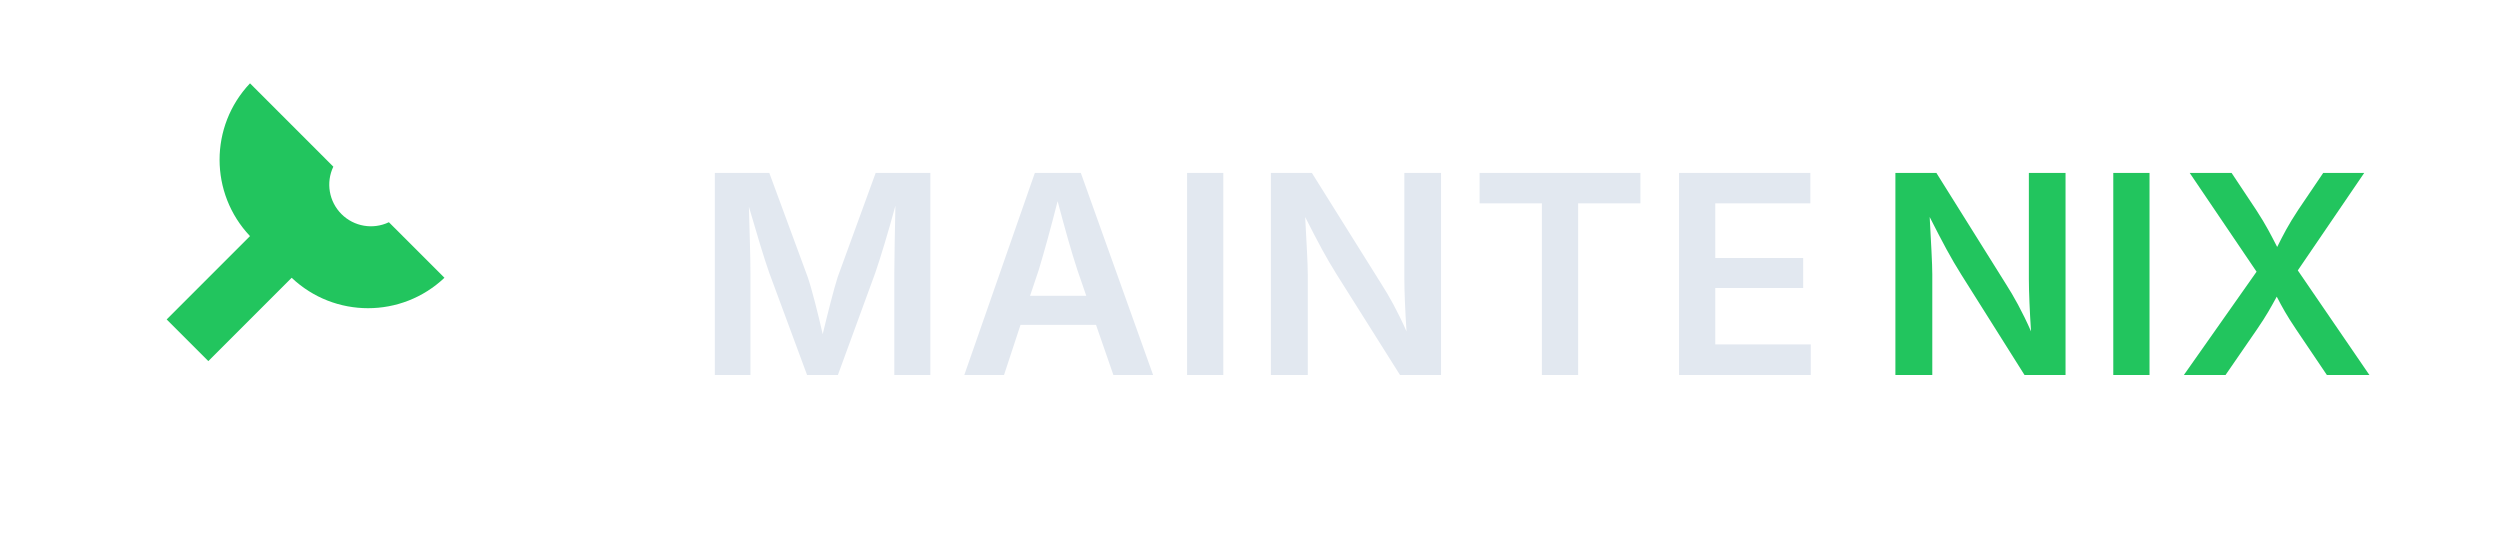
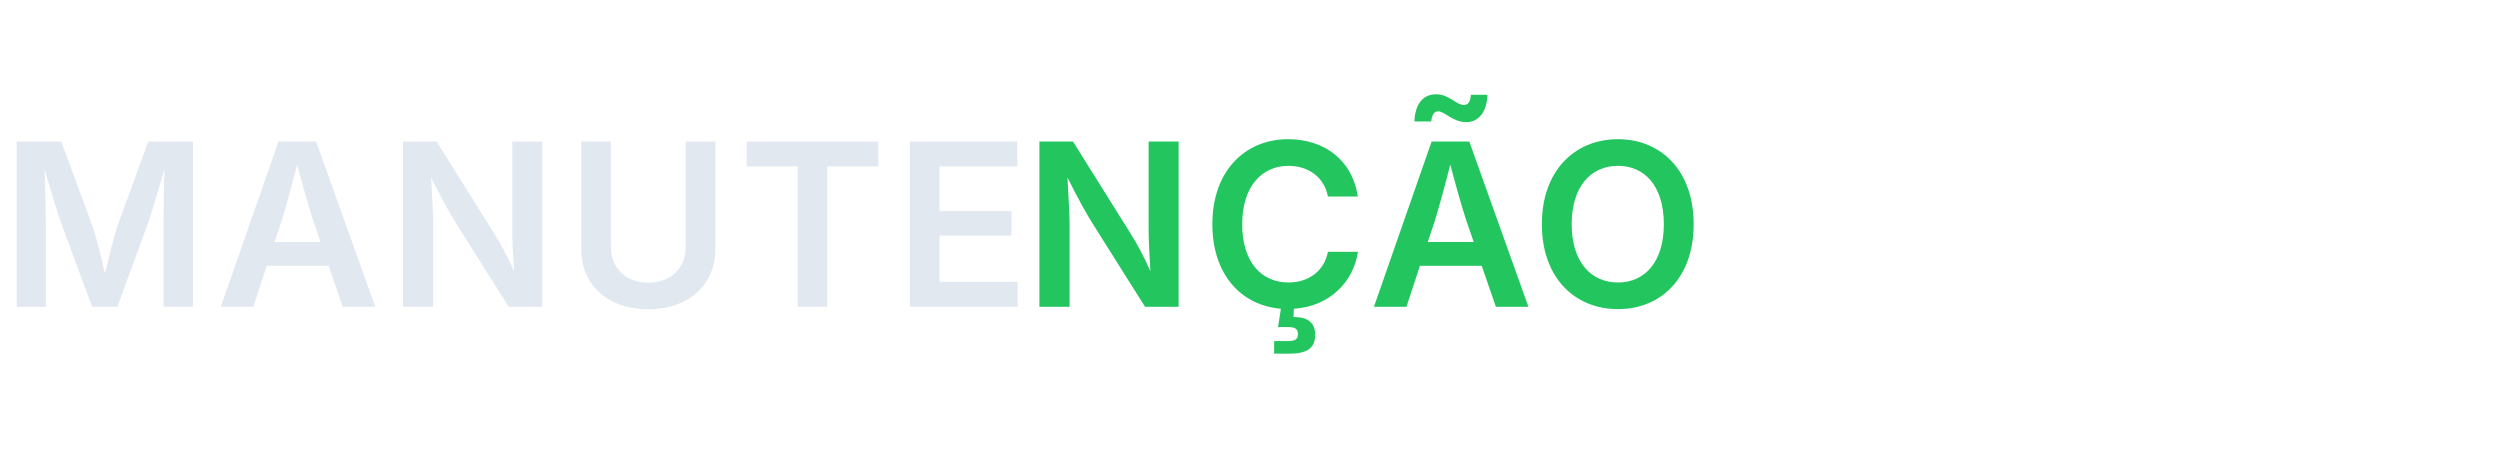
- <svg xmlns="http://www.w3.org/2000/svg" viewBox="0 0 180 40">
-   <path d="M18 6a8 8 0 0 0 0 11l-6 6 3 3 6-6a8 8 0 0 0 11 0l-4-4a3 3 0 0 1-4-4l-4-4z" fill="#22C55E" />
-   <text x="50" y="27" font-family="Inter, system-ui, -apple-system, Segoe UI, Roboto, Arial, sans-serif" font-size="20" font-weight="600" fill="#E2E8F0" letter-spacing="0.5">
-         MAINTE
-     </text>
-   <text x="135" y="27" font-family="Inter, system-ui, -apple-system, Segoe UI, Roboto, Arial, sans-serif" font-size="20" font-weight="600" fill="#22C55E" letter-spacing="0.5">
-         NIX
-     </text>
+ <svg xmlns="http://www.w3.org/2000/svg" viewBox="0 0 220 40">
+   <text x="0" y="27" font-family="Inter, system-ui, -apple-system, Segoe UI, Roboto, Arial, sans-serif" font-size="20" font-weight="600" fill="#E2E8F0" letter-spacing="0.5">
+     MANUTE
+   </text>
+   <text x="90" y="27" font-family="Inter, system-ui, -apple-system, Segoe UI, Roboto, Arial, sans-serif" font-size="20" font-weight="600" fill="#22C55E" letter-spacing="0.5">
+     NÇÃO
+   </text>
</svg>
